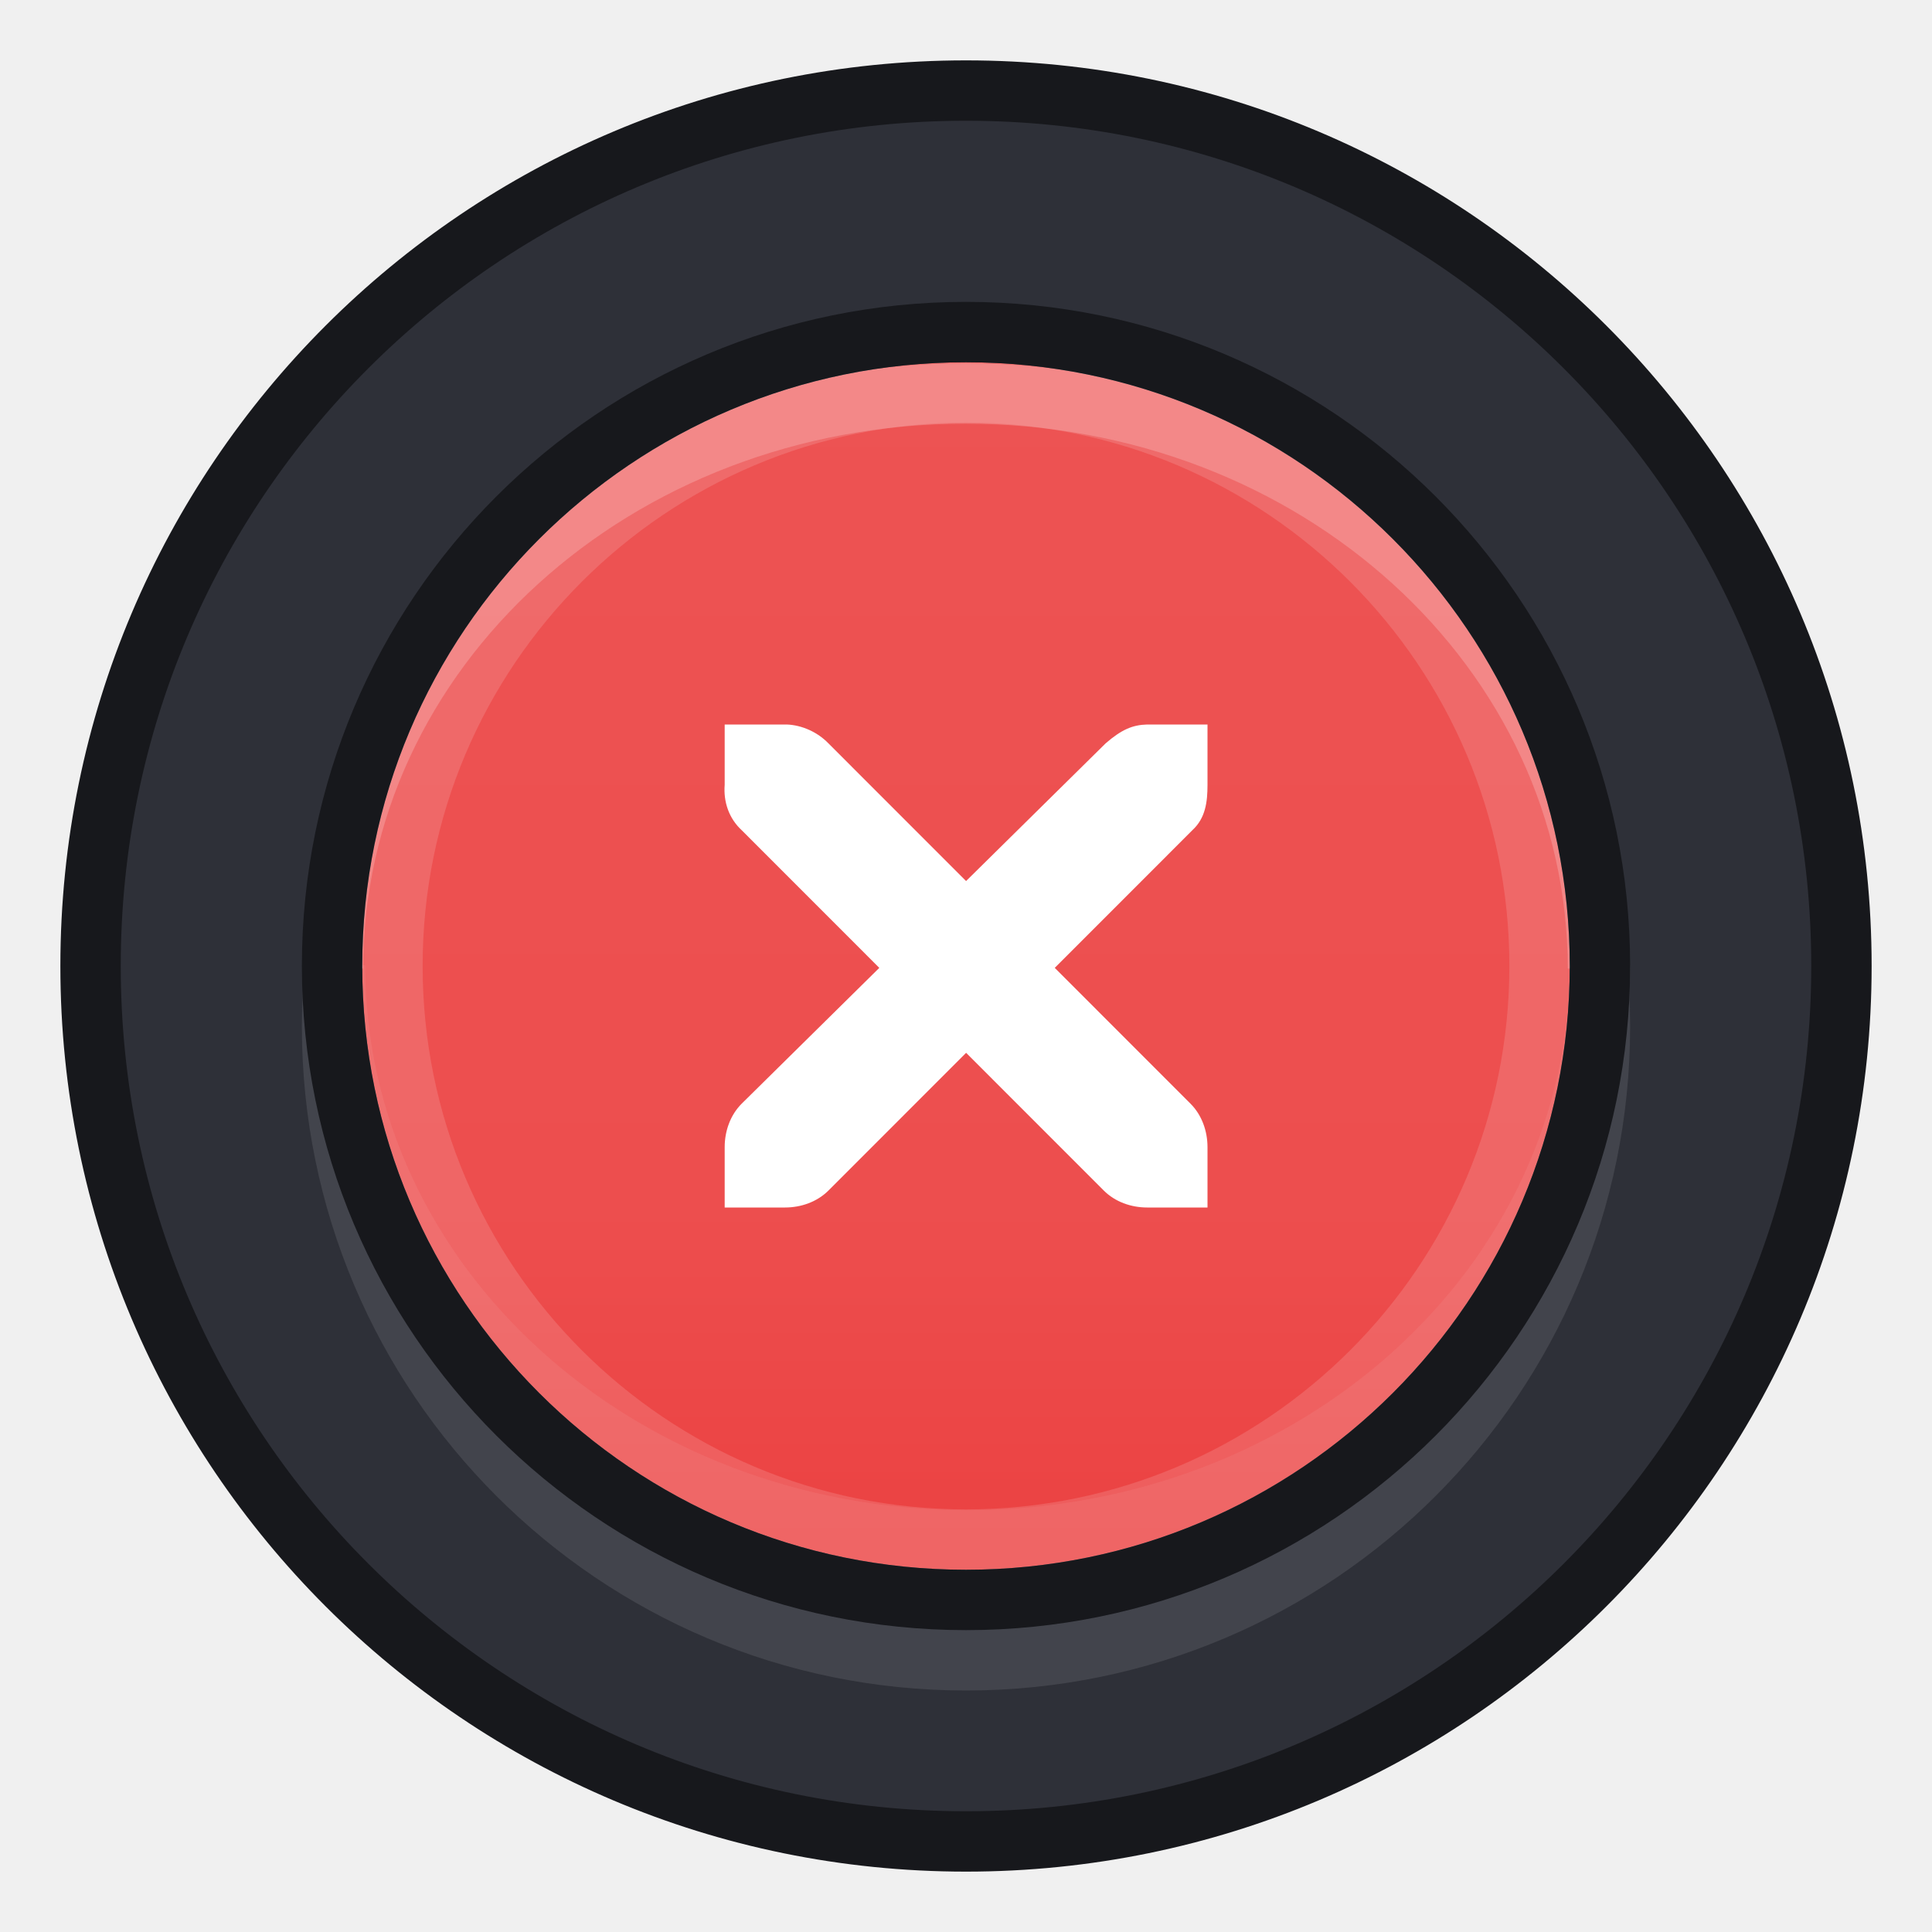
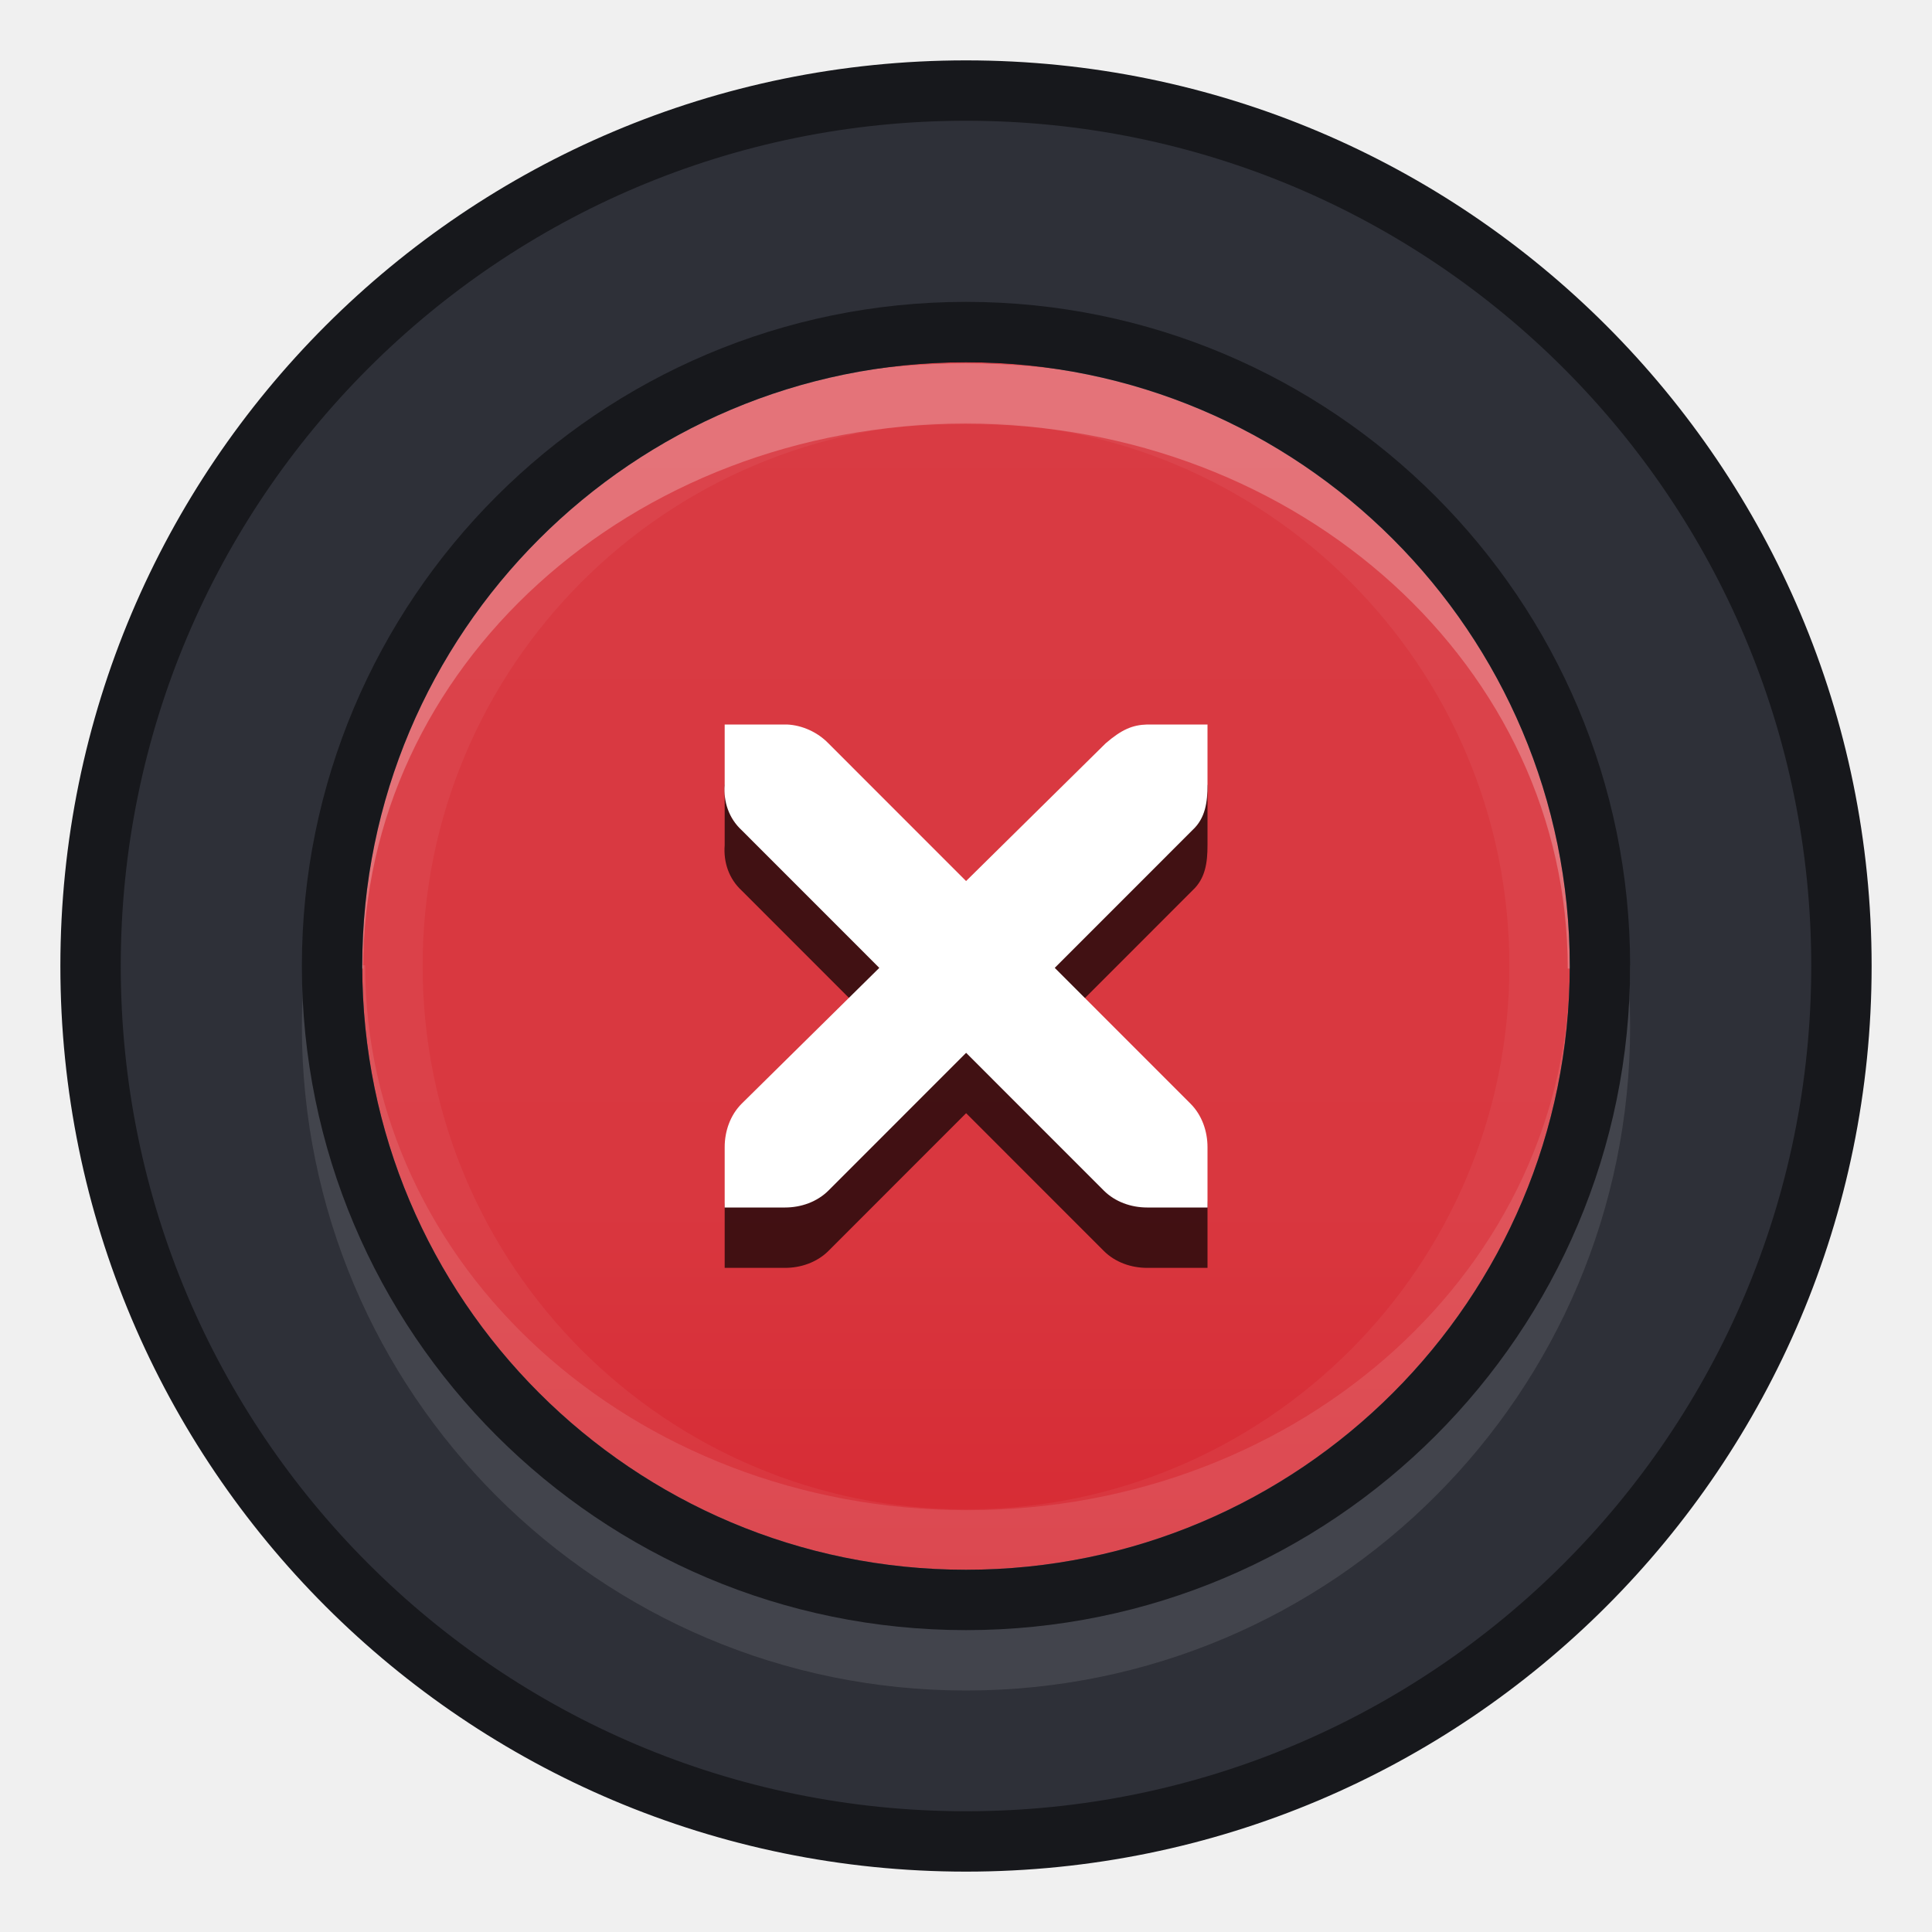
<svg xmlns="http://www.w3.org/2000/svg" xmlns:xlink="http://www.w3.org/1999/xlink" version="1.0" id="Foreground" x="0px" y="0px" width="32" height="32" viewBox="0 0 32 32" enable-background="new 0 0 16 16" xml:space="preserve">
  <defs id="defs2397">
    <linearGradient id="linearGradient3173">
      <stop style="stop-color:#c4c4c4;stop-opacity:1;" offset="0" id="stop3175" />
      <stop style="stop-color:#ffffff;stop-opacity:1;" offset="1" id="stop3177" />
    </linearGradient>
    <linearGradient xlink:href="#linearGradient1564" id="linearGradient5169" gradientUnits="userSpaceOnUse" x1="11" y1="1.5" x2="11" y2="20.5" gradientTransform="matrix(1.052631,0,0,1.052632,-0.5789475,-0.5789472)" />
    <linearGradient id="linearGradient1564">
-       <stop style="stop-color:#ed5353;stop-opacity:1" offset="0" id="stop1558" />
-       <stop id="stop829" offset="0.7" style="stop-color:#ed4e4e;stop-opacity:1" />
-       <stop style="stop-color:#eb4141;stop-opacity:1" offset="1" id="stop1562" />
+       <stop style="stop-color:#d93b43;stop-opacity:1" offset="0" id="stop1558" />
+       <stop id="stop829" offset="0.7" style="stop-color:#d9373f;stop-opacity:1" />
+       <stop style="stop-color:#d62a33;stop-opacity:1" offset="1" id="stop1562" />
    </linearGradient>
  </defs>
  <ellipse style="opacity:1;fill:#2e3038;fill-opacity:1;stroke:#17181c;stroke-width:1;stroke-miterlimit:4;stroke-dasharray:none;stroke-opacity:1" id="path829" cx="16" cy="16" rx="14.5" ry="14.5" />
  <circle style="opacity:0.1;fill:#ffffff;fill-opacity:1;stroke:none;stroke-width:0.945;stroke-miterlimit:4;stroke-dasharray:none;stroke-opacity:0.706" id="path849" cx="16" cy="17" r="11" />
  <rect ry="0" rx="0" y="3" x="3" height="26" width="26" id="rect5356-6" style="color:#000000;display:inline;overflow:visible;visibility:visible;fill:none;fill-opacity:1;fill-rule:nonzero;stroke:none;stroke-width:2;marker:none;enable-background:accumulate" />
  <g id="g5358-2" transform="translate(5,5)">
    <rect ry="19" rx="19" y="1" x="1" height="20" width="20" id="rect5360-6" style="color:#000000;display:inline;overflow:visible;visibility:visible;fill:url(#linearGradient5169);fill-opacity:1;stroke:none;stroke-width:1;marker:none;enable-background:accumulate" />
-     <path id="rect5181" d="m 0.515,11.043 c 0,-5.277 4.672,-9.525 10.476,-9.525 5.804,0 10.476,4.248 10.476,9.525" style="color:#000000;display:inline;overflow:visible;visibility:visible;opacity:0.2;fill:none;stroke:#ffffff;stroke-width:1;stroke-miterlimit:4;stroke-dasharray:none;stroke-opacity:1;marker:none;enable-background:accumulate" />
-     <path style="color:#000000;display:inline;overflow:visible;visibility:visible;opacity:0.06;fill:none;stroke:#ffffff;stroke-width:1;stroke-miterlimit:4;stroke-dasharray:none;stroke-opacity:1;marker:none;enable-background:accumulate" d="m 21.5,10.988 c 0,5.277 -4.672,9.525 -10.476,9.525 -5.804,0 -10.476,-4.248 -10.476,-9.525" id="path831" />
+     <path id="rect5181" d="m 0.515,11.043 c 0,-5.277 4.672,-9.525 10.476,-9.525 5.804,0 10.476,4.248 10.476,9.525" style="color:#000000;display:inline;overflow:visible;visibility:visible;opacity:0.25;fill:none;stroke:#ffffff;stroke-width:1;stroke-miterlimit:4;stroke-dasharray:none;stroke-opacity:1;marker:none;enable-background:accumulate" />
+     <path style="color:#000000;display:inline;overflow:visible;visibility:visible;opacity:0.1;fill:none;stroke:#ffffff;stroke-width:1;stroke-miterlimit:4;stroke-dasharray:none;stroke-opacity:1;marker:none;enable-background:accumulate" d="m 21.5,10.988 c 0,5.277 -4.672,9.525 -10.476,9.525 -5.804,0 -10.476,-4.248 -10.476,-9.525" id="path831" />
    <rect ry="19" rx="19" y="0.5" x="0.5" height="21" width="21" id="rect5365-1" style="color:#000000;display:inline;overflow:visible;visibility:visible;fill:none;stroke:#17181c;stroke-width:1;stroke-miterlimit:4;stroke-dasharray:none;stroke-opacity:1;marker:none;enable-background:accumulate" />
  </g>
+   <path d="m 12.003,13 h 1 c 0.01,-1.2e-4 0.021,-4.61e-4 0.031,0 0.255,0.011 0.51,0.129 0.687,0.312 l 2.28,2.281 2.312,-2.281 c 0.266,-0.23 0.446,-0.305 0.687,-0.312 H 20 v 1 c 0,0.286 -0.034,0.551 -0.25,0.75 l -2.28,2.281 2.249,2.25 C 19.907,19.469 20,19.735 20,20 V 21 h -1 c -0.265,-10e-6 -0.53,-0.093 -0.718,-0.281 l -2.28,-2.281 -2.28,2.281 C 13.533,20.907 13.268,21 13.003,21 h -1 v -1 c -3e-6,-0.265 0.093,-0.531 0.281,-0.719 l 2.28,-2.25 -2.28,-2.281 c -0.211,-0.195 -0.303,-0.469 -0.281,-0.75 z" id="path27279-0-5-3" style="color:#bebebe;font-style:normal;font-variant:normal;font-weight:normal;font-stretch:normal;font-size:medium;line-height:normal;font-family:'Andale Mono';-inkscape-font-specification:'Andale Mono';text-indent:0;text-align:start;text-decoration:none;text-decoration-line:none;letter-spacing:normal;word-spacing:normal;text-transform:none;writing-mode:lr-tb;direction:ltr;text-anchor:start;display:inline;overflow:visible;visibility:visible;fill:#000000;fill-opacity:1;fill-rule:nonzero;stroke:none;stroke-width:1.88;marker:none;enable-background:new;opacity:0.7" />
  <path d="m 12.003,12 h 1 c 0.01,-1.2e-4 0.021,-4.61e-4 0.031,0 0.255,0.011 0.51,0.129 0.687,0.312 l 2.28,2.281 2.312,-2.281 c 0.266,-0.23 0.446,-0.305 0.687,-0.312 H 20 v 1 c 0,0.286 -0.034,0.551 -0.25,0.75 l -2.28,2.281 2.249,2.25 C 19.907,18.469 20,18.735 20,19 V 20 h -1 c -0.265,-10e-6 -0.53,-0.093 -0.718,-0.281 l -2.28,-2.281 -2.28,2.281 C 13.533,19.907 13.268,20 13.003,20 h -1 v -1 c -3e-6,-0.265 0.093,-0.531 0.281,-0.719 l 2.28,-2.25 -2.28,-2.281 c -0.211,-0.195 -0.303,-0.469 -0.281,-0.75 z" id="path27279-0-5" style="color:#bebebe;font-style:normal;font-variant:normal;font-weight:normal;font-stretch:normal;font-size:medium;line-height:normal;font-family:'Andale Mono';-inkscape-font-specification:'Andale Mono';text-indent:0;text-align:start;text-decoration:none;text-decoration-line:none;letter-spacing:normal;word-spacing:normal;text-transform:none;writing-mode:lr-tb;direction:ltr;text-anchor:start;display:inline;overflow:visible;visibility:visible;fill:#ffffff;fill-opacity:1;fill-rule:nonzero;stroke:none;stroke-width:1.88;marker:none;enable-background:new" />
-   <rect ry="19" rx="19" y="6.5" x="6.5" height="19" width="19" id="rect5365-1-3" style="color:#000000;display:inline;overflow:visible;visibility:visible;opacity:0.14;fill:none;stroke:#fffffe;stroke-width:1;stroke-miterlimit:4;stroke-dasharray:none;stroke-opacity:1;marker:none;enable-background:accumulate" />
+   <rect ry="19" rx="19" y="6.5" x="6.5" height="19" width="19" id="rect5365-1-3" style="color:#000000;display:inline;overflow:visible;visibility:visible;opacity:0.05;fill:none;stroke:#fffffe;stroke-width:1;stroke-miterlimit:4;stroke-dasharray:none;stroke-opacity:1;marker:none;enable-background:accumulate" />
</svg>
